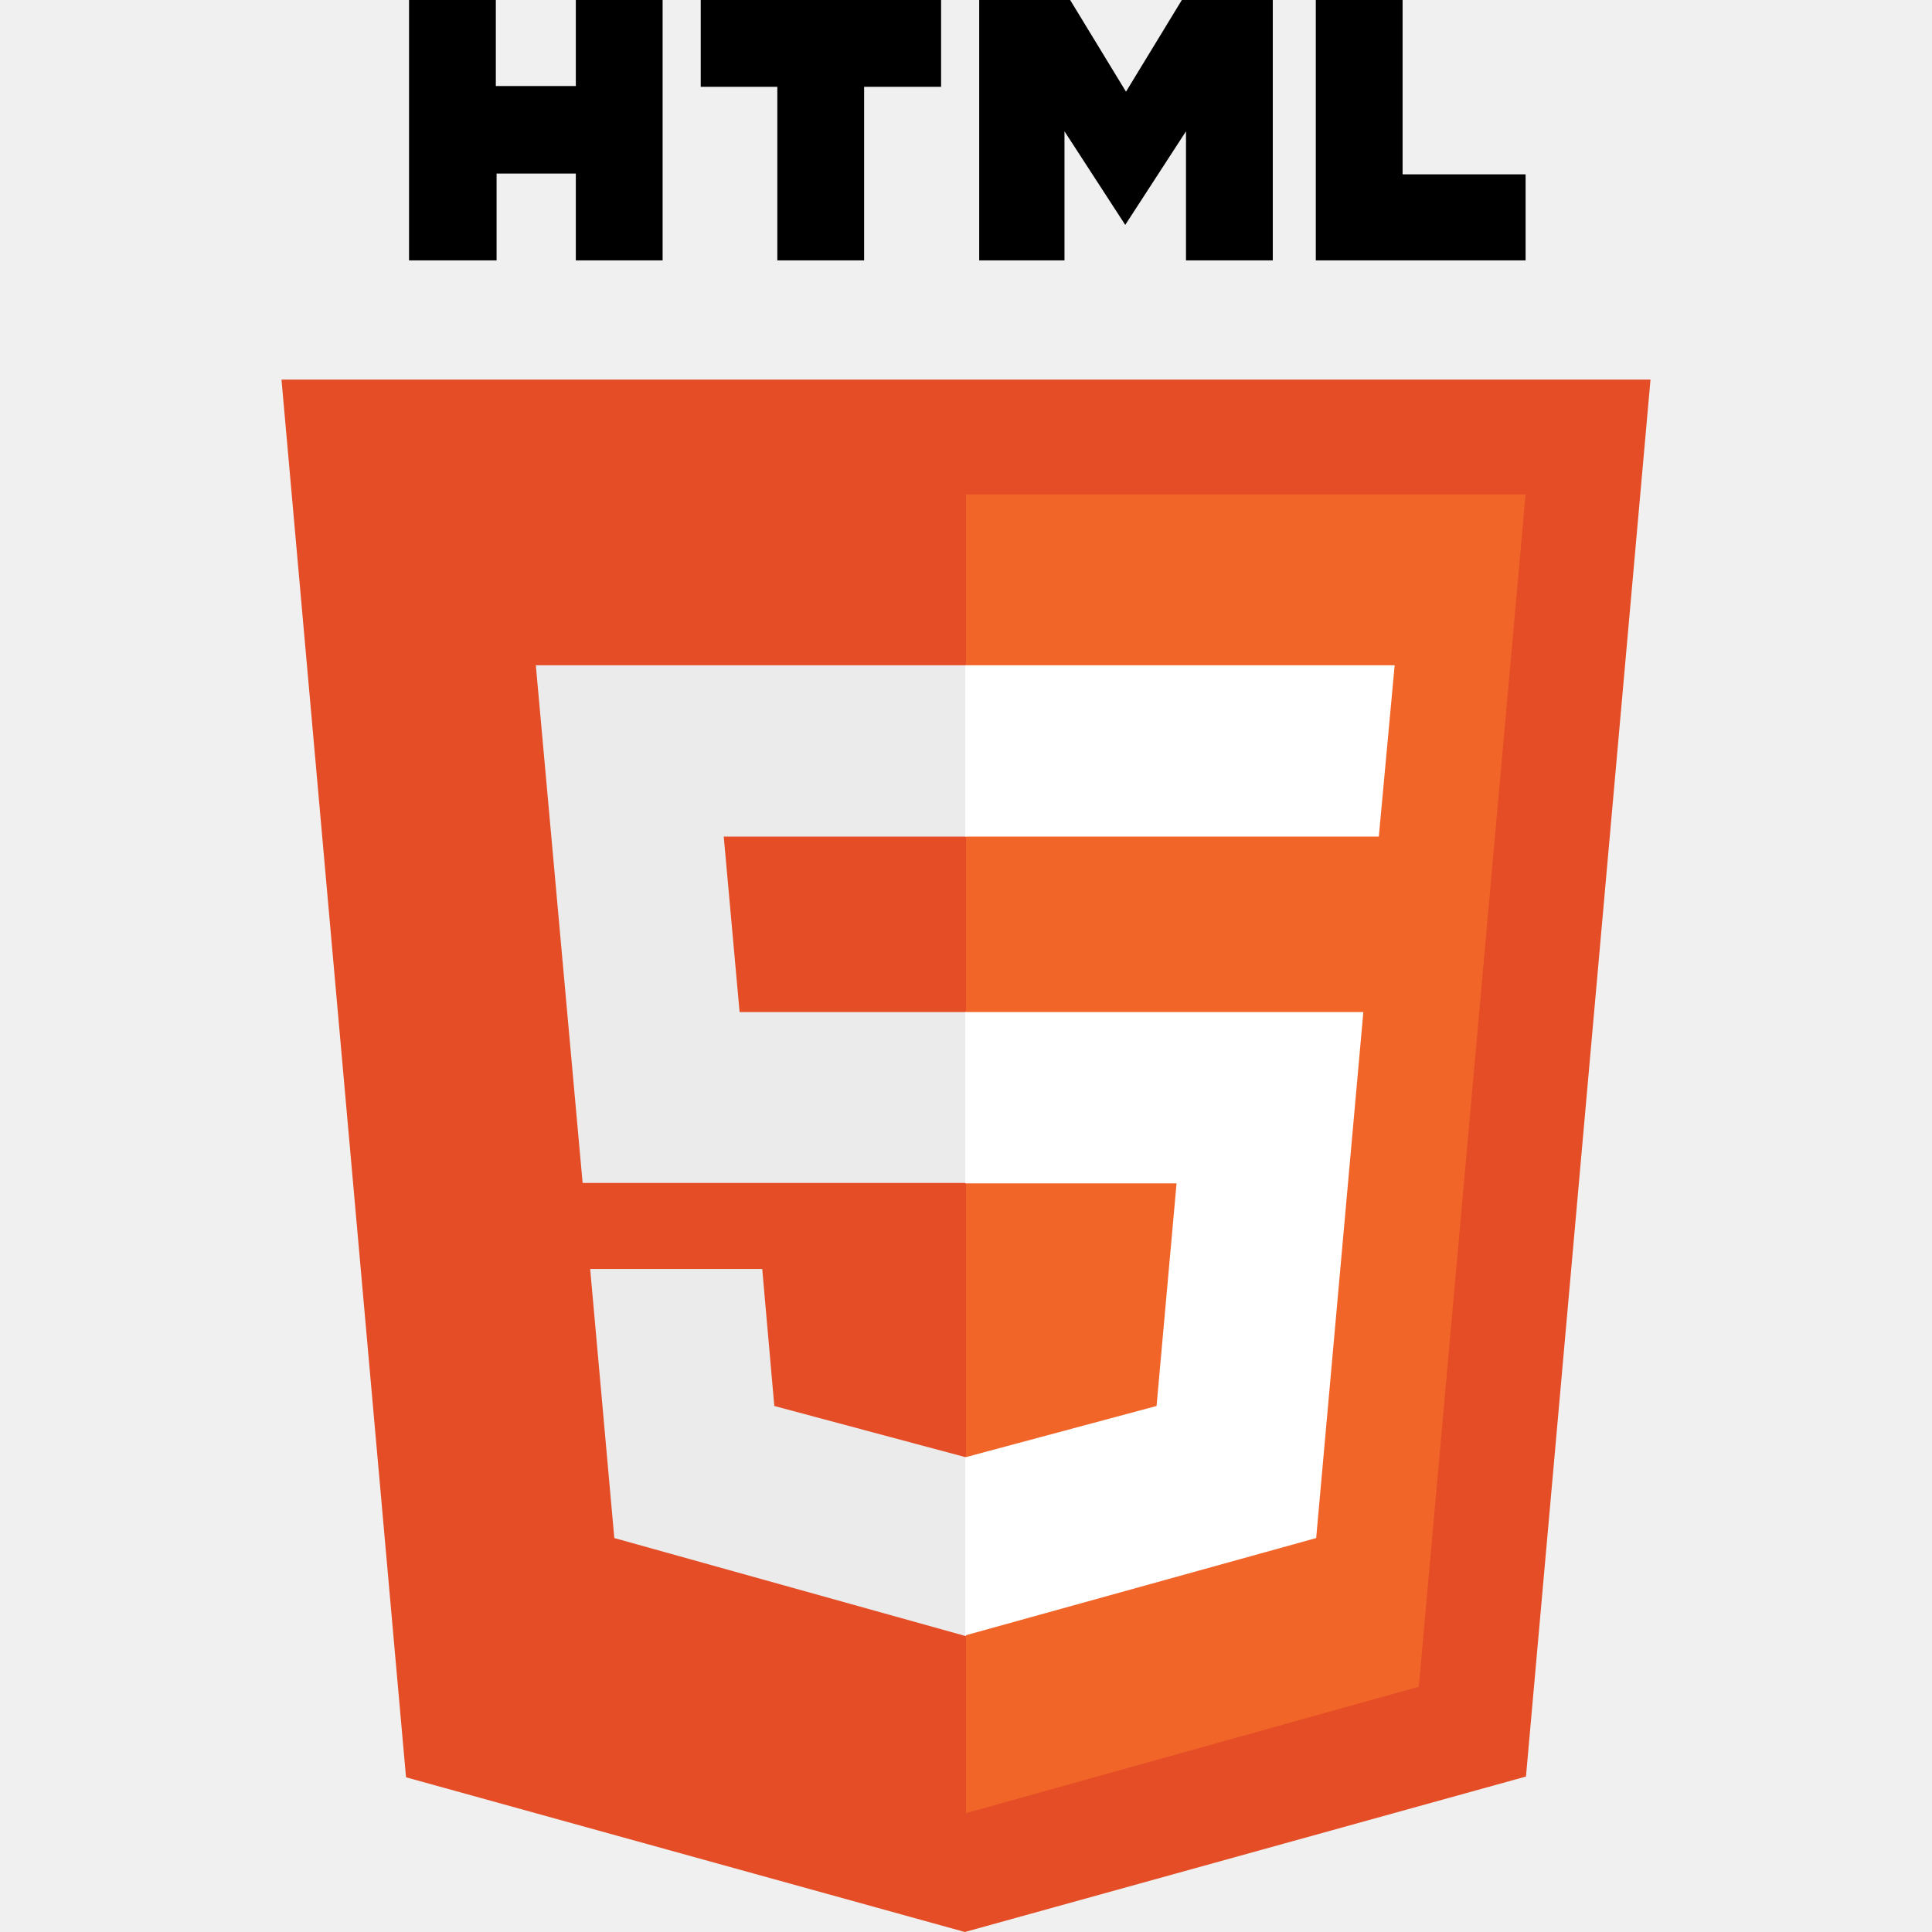
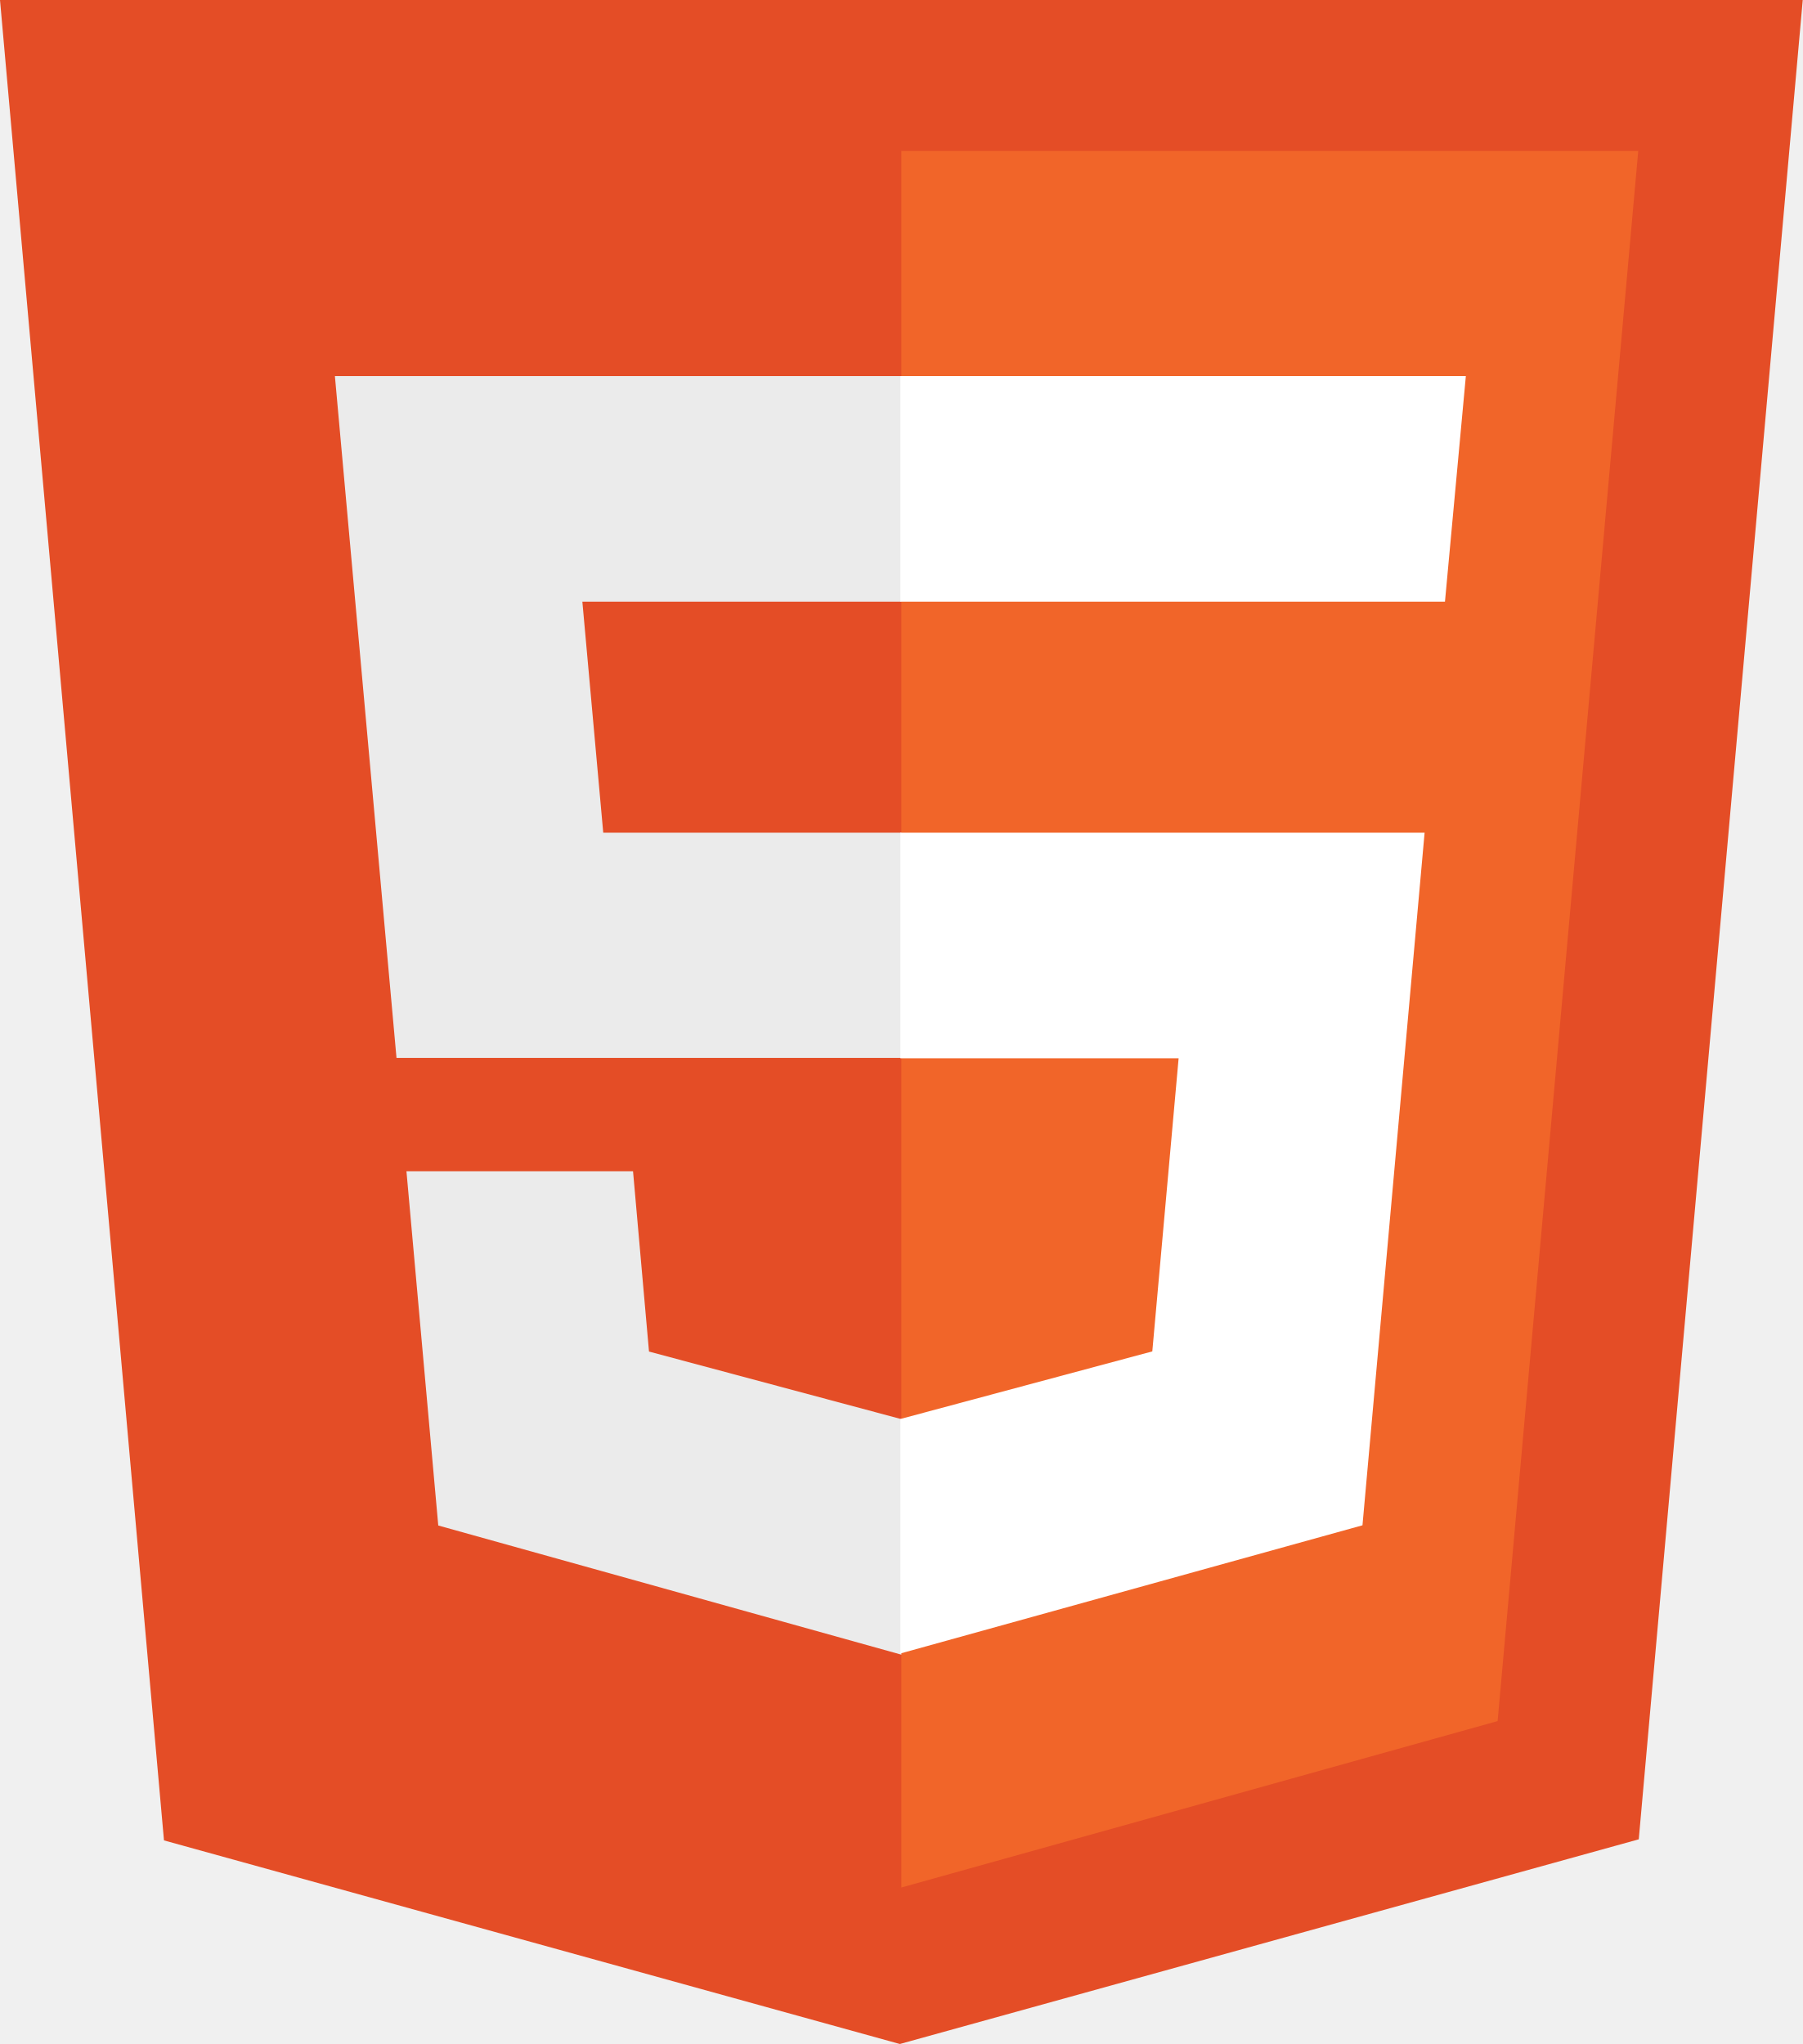
- <svg xmlns="http://www.w3.org/2000/svg" viewBox="0 0 512 512">
-   <path d="M108.4 0h23v22.8h21.2V0h23v69h-23V46h-21v23h-23.2M206 23h-20.3V0h63.7v23H229v46h-23M259.5 0h24.1l14.8 24.3L313.2 0h24.1v69h-23V34.8l-16.1 24.8l-16.1-24.8v34.2h-22.6M348.7 0h23v46.2h32.6V69h-55.6" />
-   <path fill="#e44d26" d="M107.6 471l-33-370.4h362.8l-33 370.2L255.7 512" />
-   <path fill="#f16529" d="M256 480.5V131H404.3L376 447" />
-   <path fill="#ebebeb" d="M142 176.3h114v45.4h-64.2l4.2 46.5h60v45.3H154.4M156.4 336.3H202l3.2 36.3 50.8 13.6v47.4l-93.2-26" />
-   <path fill="#fff" d="M369.6 176.3H255.8v45.4h109.6M361.3 268.2H255.8v45.4h56l-5.3 59-50.7 13.6v47.2l93-25.8" />
+ <svg xmlns="http://www.w3.org/2000/svg" viewBox="0 0 451.52 512">
+   <defs>
+     <style>.cls-1{fill:#e44d26;}.cls-2{fill:#f16529;}.cls-3{fill:#ebebeb;}.cls-4{fill:#fff;}</style>
+   </defs>
+   <g id="Capa_2" data-name="Capa 2">
+     <g id="Capa_1-2" data-name="Capa 1">
+       <path class="cls-1" d="M41.07,461,0,0H451.52L410.45,460.73,225.38,512" />
+       <path class="cls-2" d="M225.76,472.8v-435H410.32L375.1,431.11" />
+       <path class="cls-3" d="M83.88,94.21H225.76v56.5h-79.9l5.23,57.87h74.67V265H99.31m2.49,28.38h56.75l4,45.17,63.22,16.93v59l-116-32.36" />
+       <path class="cls-4" d="M367.14,94.21H225.51v56.5h136.4m-5.1,57.87H225.51v56.51H295.2l-6.59,73.42-63.1,16.93v58.74l115.74-32.11" />
+     </g>
+   </g>
</svg>
